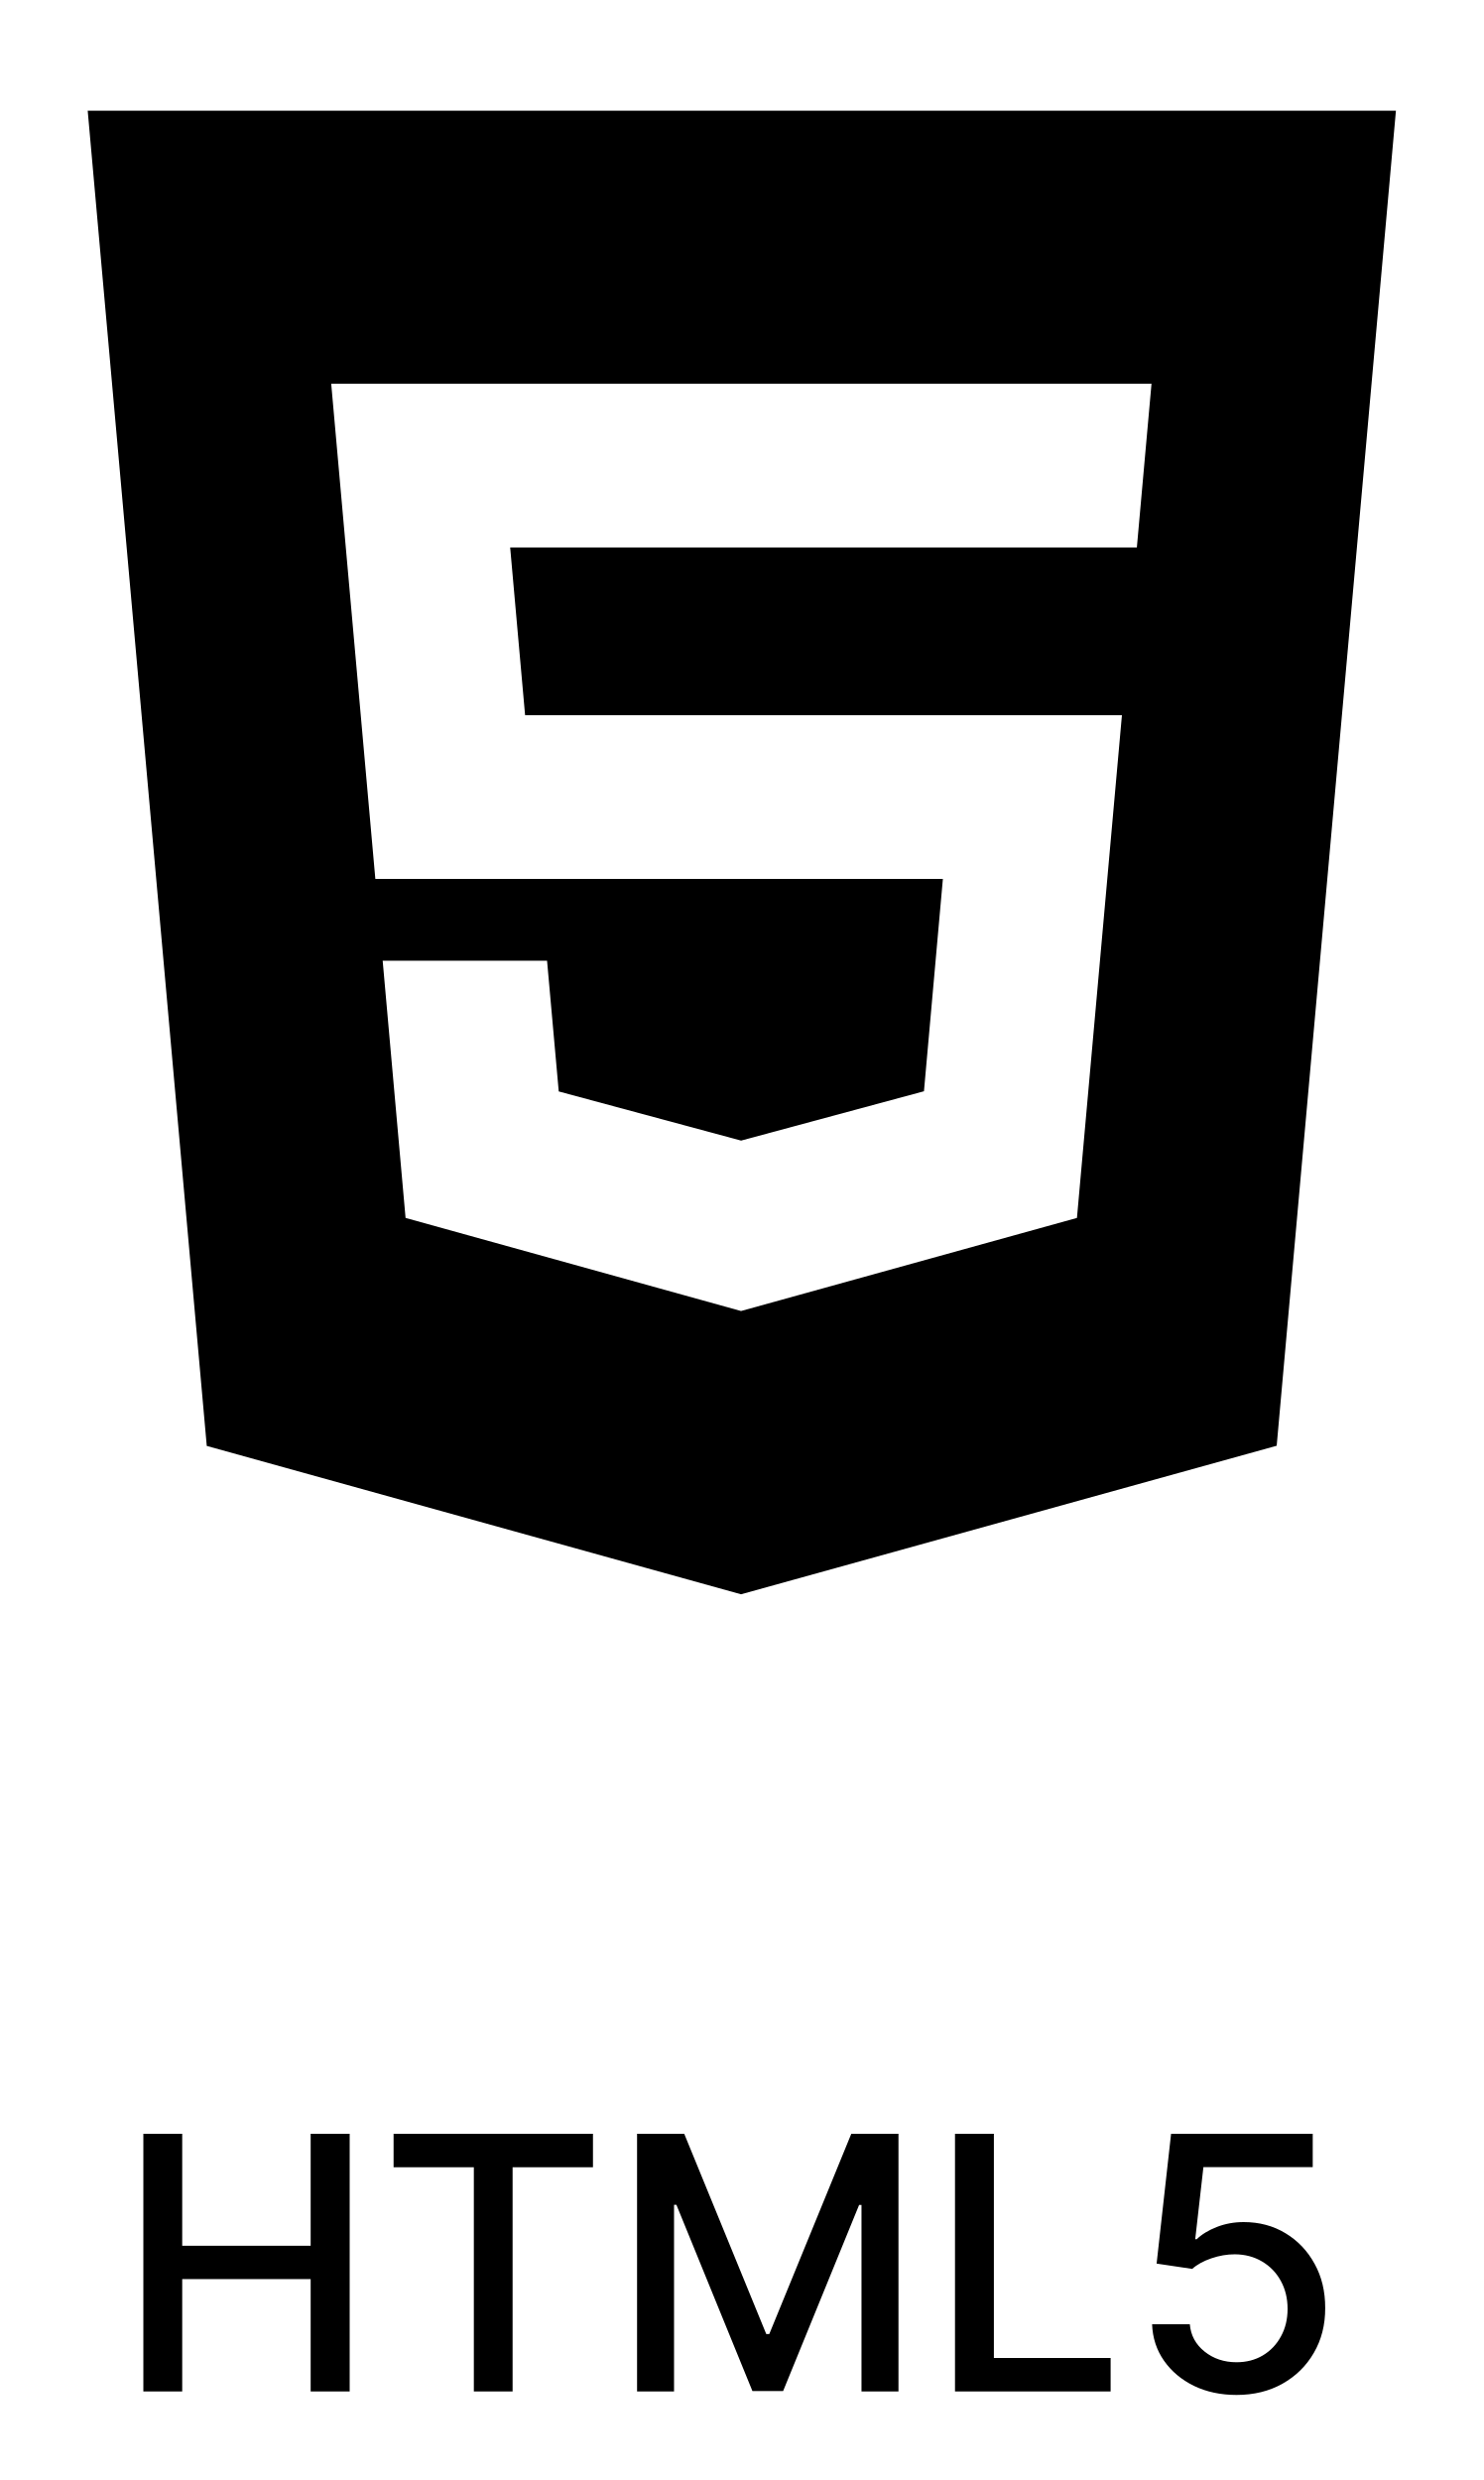
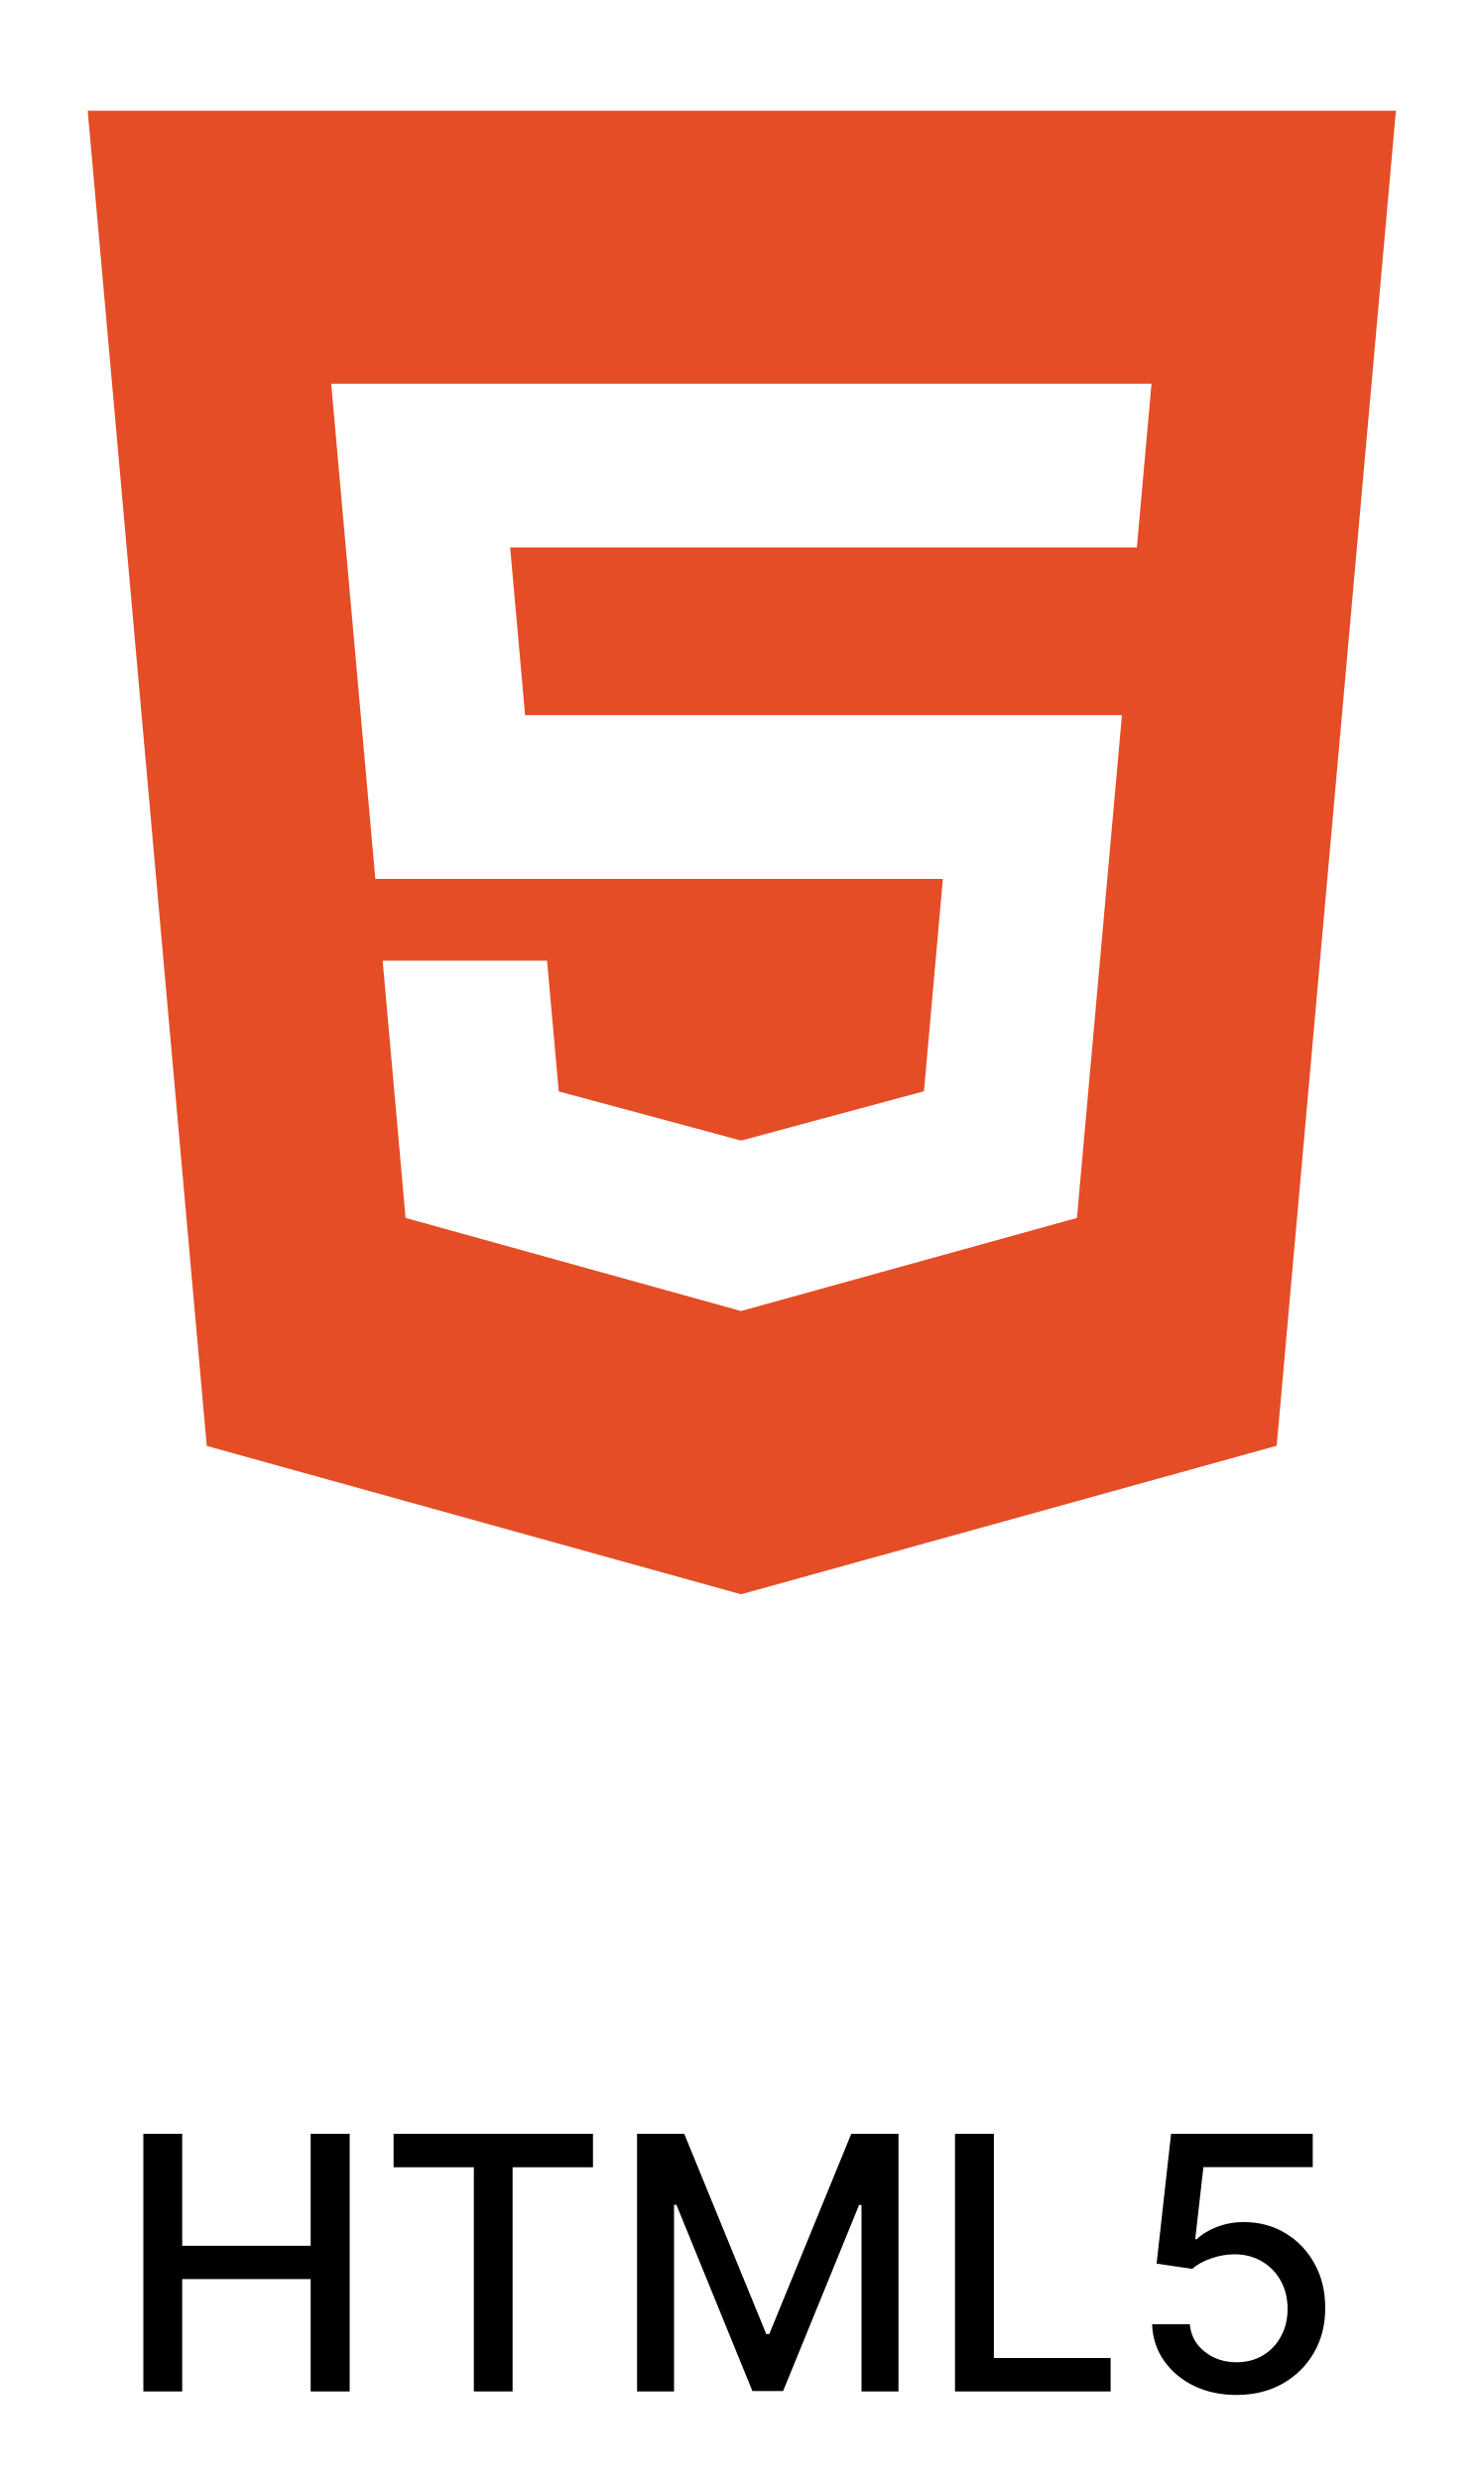
<svg xmlns="http://www.w3.org/2000/svg" width="67" height="112" viewBox="0 0 67 112" fill="none">
  <path d="M6.474 108V96.364H8.229V101.42H14.03V96.364H15.792V108H14.03V102.926H8.229V108H6.474ZM17.775 97.875V96.364H26.78V97.875H23.15V108H21.4V97.875H17.775ZM28.771 96.364H30.901L34.606 105.409H34.742L38.447 96.364H40.577V108H38.907V99.579H38.799L35.367 107.983H33.981L30.549 99.574H30.441V108H28.771V96.364ZM43.13 108V96.364H44.886V106.489H50.158V108H43.13ZM55.843 108.159C55.131 108.159 54.491 108.023 53.923 107.75C53.358 107.473 52.907 107.095 52.57 106.614C52.233 106.133 52.053 105.583 52.031 104.966H53.735C53.777 105.466 53.998 105.877 54.4 106.199C54.801 106.521 55.282 106.682 55.843 106.682C56.29 106.682 56.686 106.58 57.031 106.375C57.379 106.167 57.652 105.881 57.849 105.517C58.05 105.153 58.15 104.739 58.15 104.273C58.15 103.799 58.048 103.377 57.843 103.006C57.639 102.634 57.356 102.343 56.996 102.131C56.64 101.919 56.231 101.811 55.769 101.807C55.417 101.807 55.063 101.867 54.707 101.989C54.351 102.11 54.063 102.269 53.843 102.466L52.235 102.227L52.889 96.364H59.286V97.869H54.349L53.979 101.125H54.048C54.275 100.905 54.576 100.722 54.951 100.574C55.33 100.426 55.735 100.352 56.167 100.352C56.875 100.352 57.506 100.521 58.059 100.858C58.616 101.195 59.053 101.655 59.371 102.239C59.693 102.818 59.852 103.485 59.849 104.239C59.852 104.992 59.682 105.665 59.337 106.256C58.996 106.847 58.523 107.312 57.917 107.653C57.315 107.991 56.623 108.159 55.843 108.159Z" fill="black" />
-   <path d="M3.961 5L9.338 65.3L33.467 72L57.658 65.292L63.043 5H3.966H3.961ZM51.339 24.723H23.04L23.714 32.298H50.669L48.638 55.003L33.467 59.207L18.316 55.003L17.282 43.387H24.706L25.234 49.291L33.471 51.511L33.487 51.506L41.728 49.283L42.583 39.693H16.951L14.958 17.328H52.005L51.343 24.723H51.339Z" fill="black" />
+   <path d="M3.961 5L9.338 65.3L33.467 72L57.658 65.292L63.043 5H3.966H3.961ZM51.339 24.723H23.04L23.714 32.298H50.669L48.638 55.003L33.467 59.207L18.316 55.003L17.282 43.387H24.706L25.234 49.291L33.471 51.511L33.487 51.506L41.728 49.283L42.583 39.693H16.951L14.958 17.328H52.005L51.343 24.723H51.339Z" fill="#e54d26" />
</svg>
